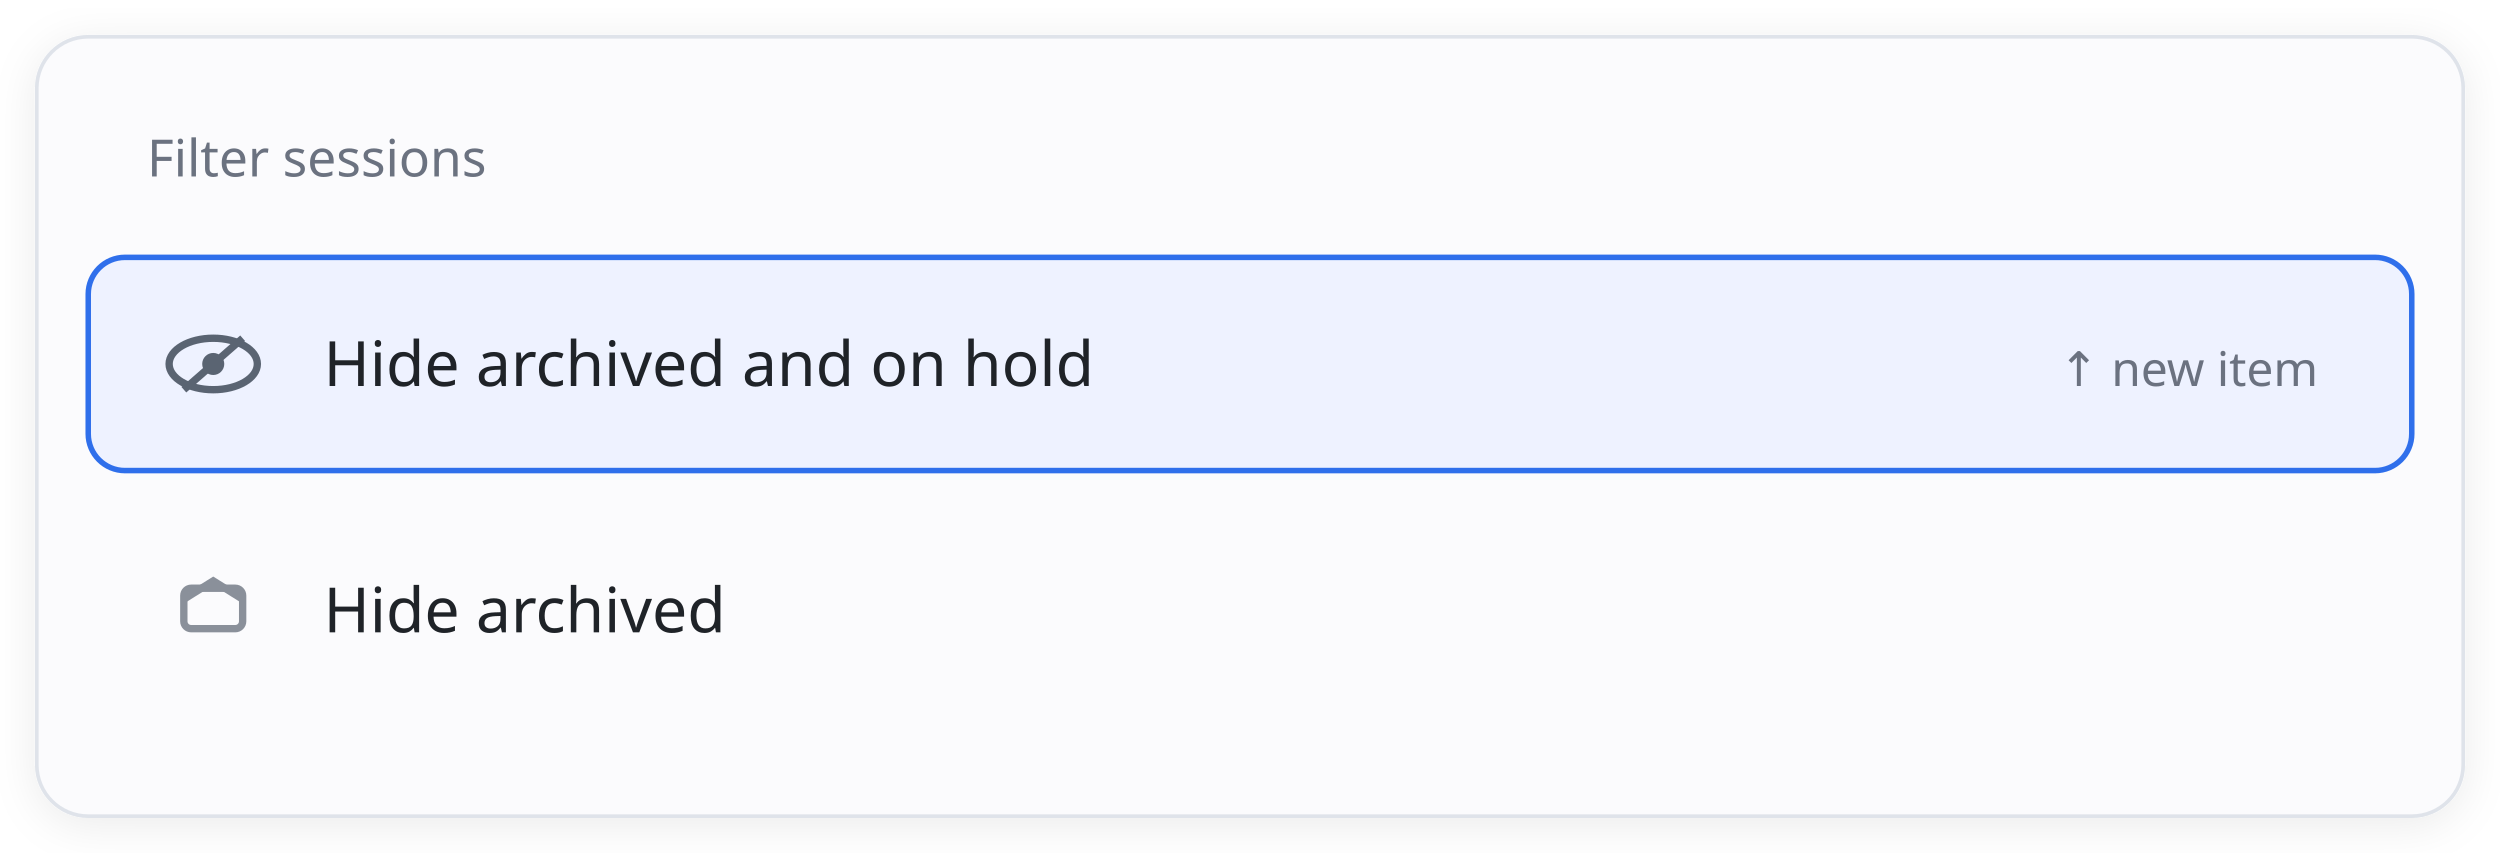
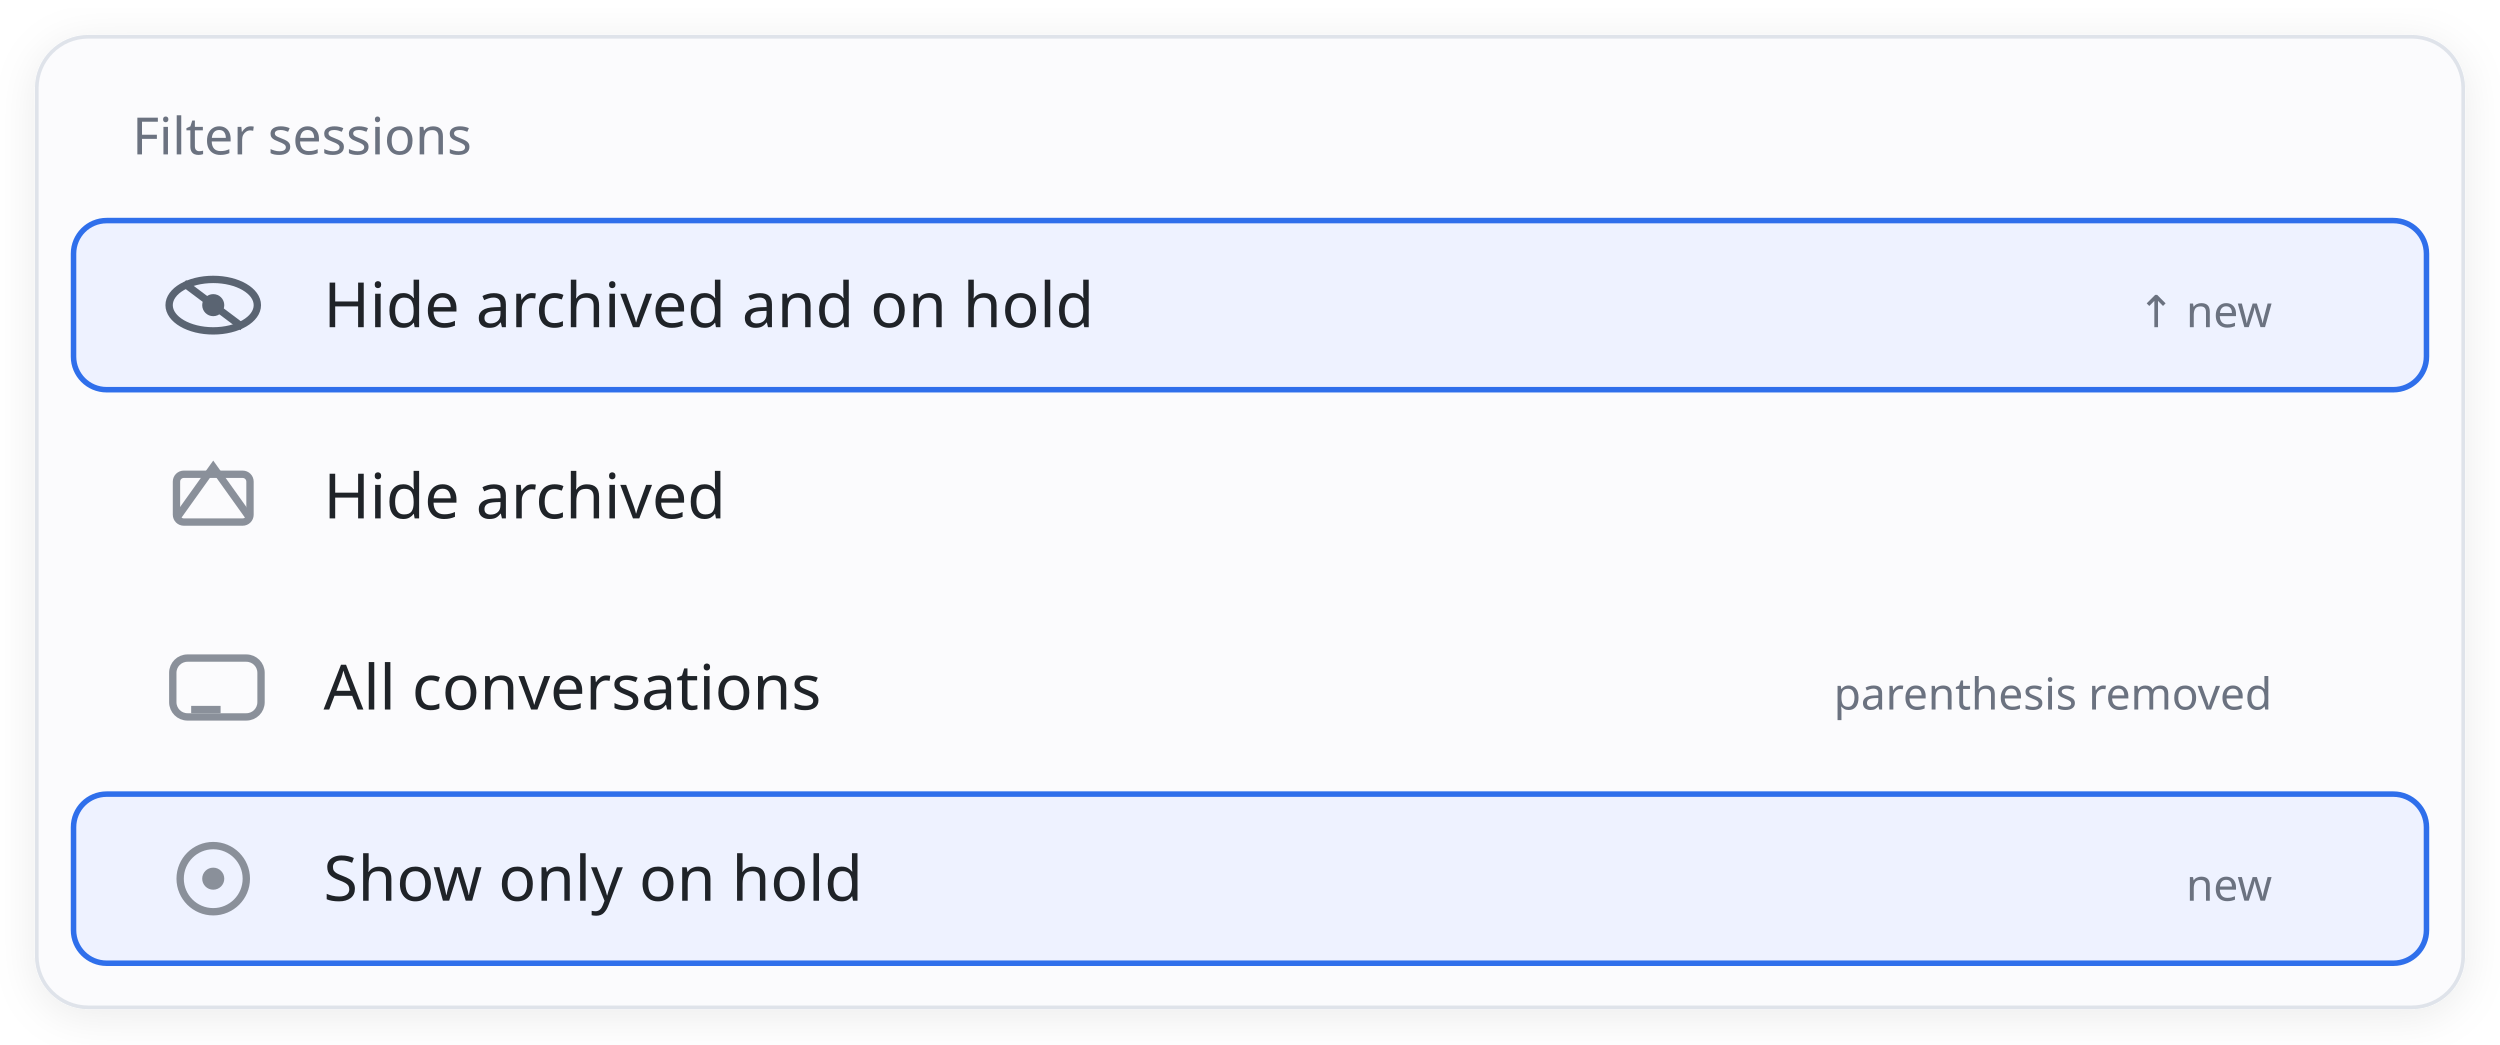
- <svg xmlns="http://www.w3.org/2000/svg" width="680" height="232" viewBox="0 0 680 232" font-family="Segoe UI, Microsoft YaHei, sans-serif">
+ <svg xmlns="http://www.w3.org/2000/svg" width="680" height="284" viewBox="0 0 680 284" font-family="Segoe UI, Microsoft YaHei, sans-serif">
  <defs>
    <filter id="sh" x="-10%" y="-10%" width="120%" height="120%">
      <feDropShadow dx="0" dy="2" stdDeviation="6" flood-color="#000" flood-opacity="0.08" />
    </filter>
  </defs>
-   <rect x="10" y="10" width="660" height="212" rx="14" fill="#fbfbfd" stroke="#dfe3ea" filter="url(#sh)" />
-   <text x="40" y="48" font-size="14" fill="#6b7280">Filter sessions</text>
-   <rect x="24" y="70" width="632" height="58" rx="10" fill="#eef2ff" stroke="#2f6feb" stroke-width="1.5" />
+   <rect x="10" y="10" width="660" height="264" rx="14" fill="#fbfbfd" stroke="#dfe3ea" filter="url(#sh)" />
+   <text x="36" y="42" font-size="14" fill="#6b7280">Filter sessions</text>
+   <rect x="20" y="60" width="640" height="46" rx="9" fill="#eef2ff" stroke="#2f6feb" stroke-width="1.5" />
  <g stroke="#5a6472" stroke-width="2" fill="none">
-     <ellipse cx="58" cy="99" rx="12" ry="7" />
-     <circle cx="58" cy="99" r="3" fill="#5a6472" stroke="none" />
-     <line x1="50" y1="106" x2="66" y2="92" />
+     <ellipse cx="58" cy="83" rx="12" ry="7" />
+     <circle cx="58" cy="83" r="3" fill="#5a6472" stroke="none" />
+     <line x1="50" y1="77" x2="66" y2="89" />
  </g>
-   <text x="88" y="105" font-size="17" fill="#1f2328">Hide archived and on hold</text>
+   <text x="88" y="89" font-size="17" fill="#1f2328">Hide archived and on hold</text>
+   <text x="618" y="89" font-size="12" fill="#6b7280" text-anchor="end">↑ new</text>
  <g stroke="#8a909a" stroke-width="2" fill="none">
-     <rect x="50" y="160" width="16" height="11" rx="2" />
-     <path d="M50 163 L58 158 L66 163" />
+     <rect x="48" y="129" width="20" height="13" rx="2" />
+     <path d="M48 141 L58 127 L68 141" />
  </g>
-   <text x="88" y="172" font-size="17" fill="#1f2328">Hide archived</text>
-   <text x="560" y="105" font-size="13" fill="#6b7280">↑ new item</text>
+   <text x="88" y="141" font-size="17" fill="#1f2328">Hide archived</text>
+   <g stroke="#8a909a" stroke-width="2" fill="none">
+     <rect x="47" y="179" width="24" height="16" rx="4" />
+     <path d="M52 193 L52 193 L60 193" />
+   </g>
+   <text x="88" y="193" font-size="17" fill="#1f2328">All conversations</text>
+   <text x="618" y="193" font-size="12" fill="#6b7280" text-anchor="end">parenthesis removed</text>
+   <rect x="20" y="216" width="640" height="46" rx="9" fill="#eef2ff" stroke="#2f6feb" stroke-width="1.5" />
+   <g stroke="#8a909a" stroke-width="2" fill="none">
+     <circle cx="58" cy="239" r="9" />
+     <circle cx="58" cy="239" r="3" fill="#8a909a" stroke="none" />
+   </g>
+   <text x="88" y="245" font-size="17" fill="#1f2328">Show only on hold</text>
+   <text x="618" y="245" font-size="12" fill="#6b7280" text-anchor="end">new</text>
</svg>
